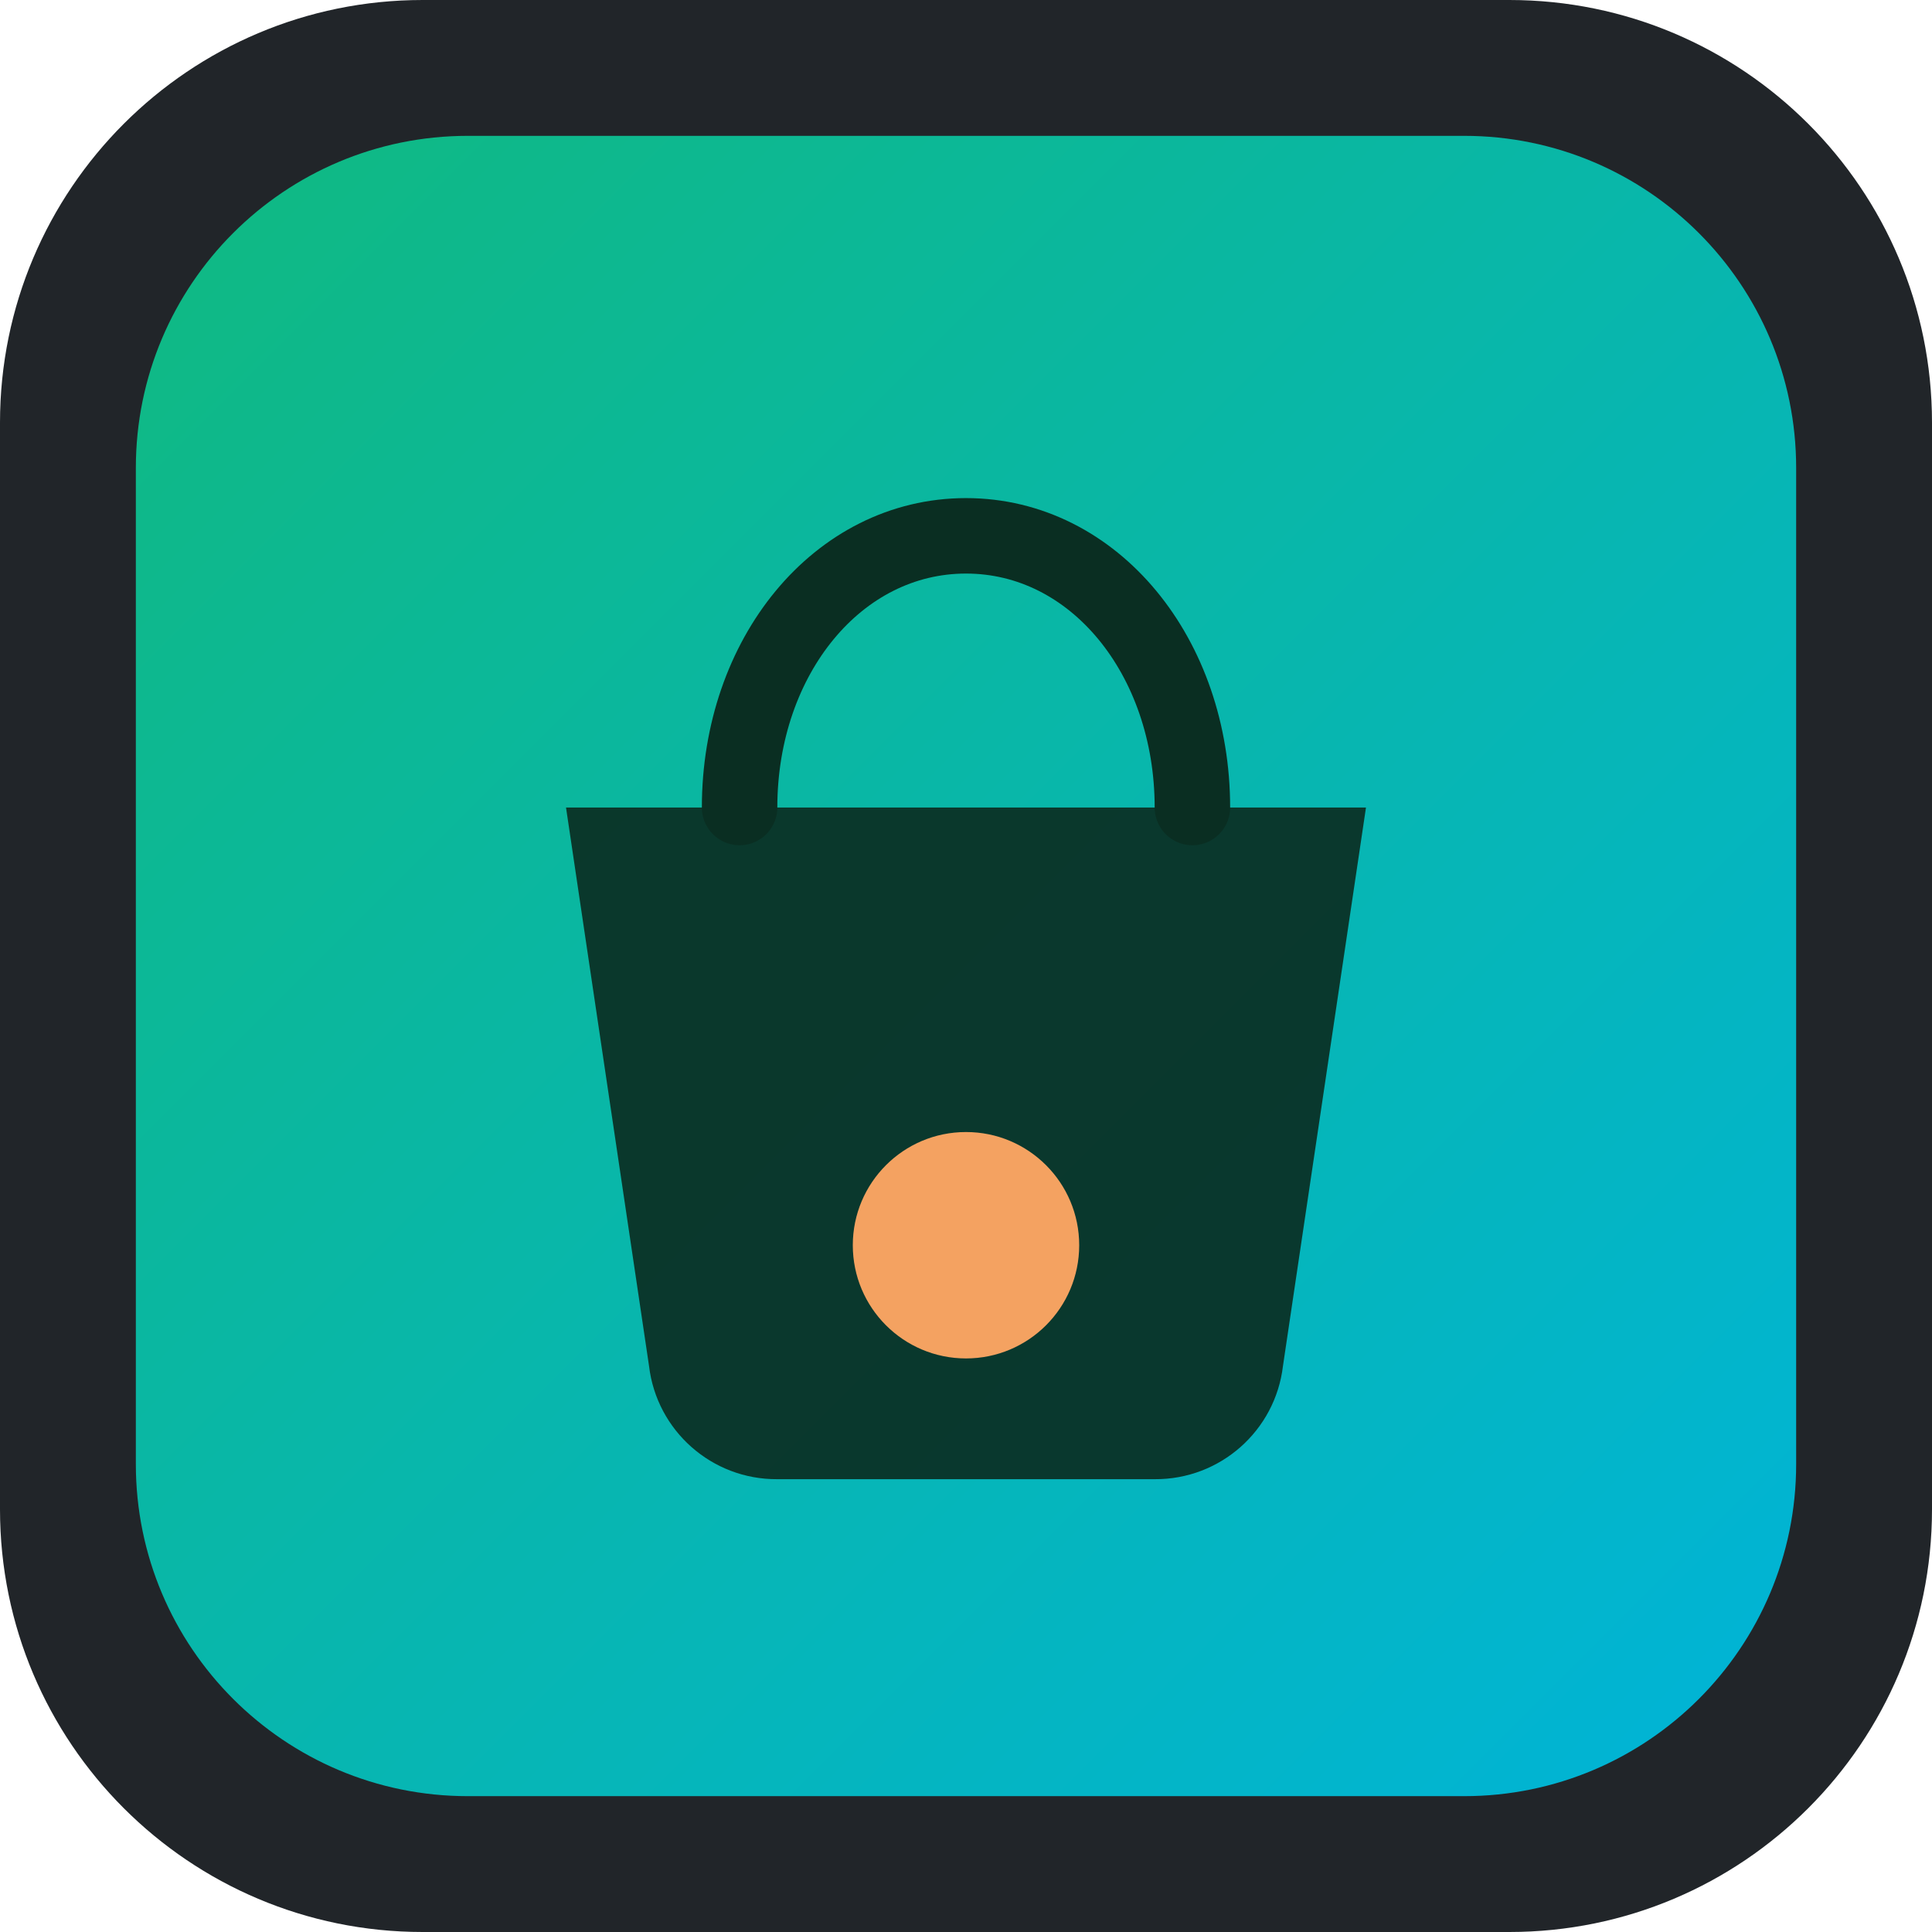
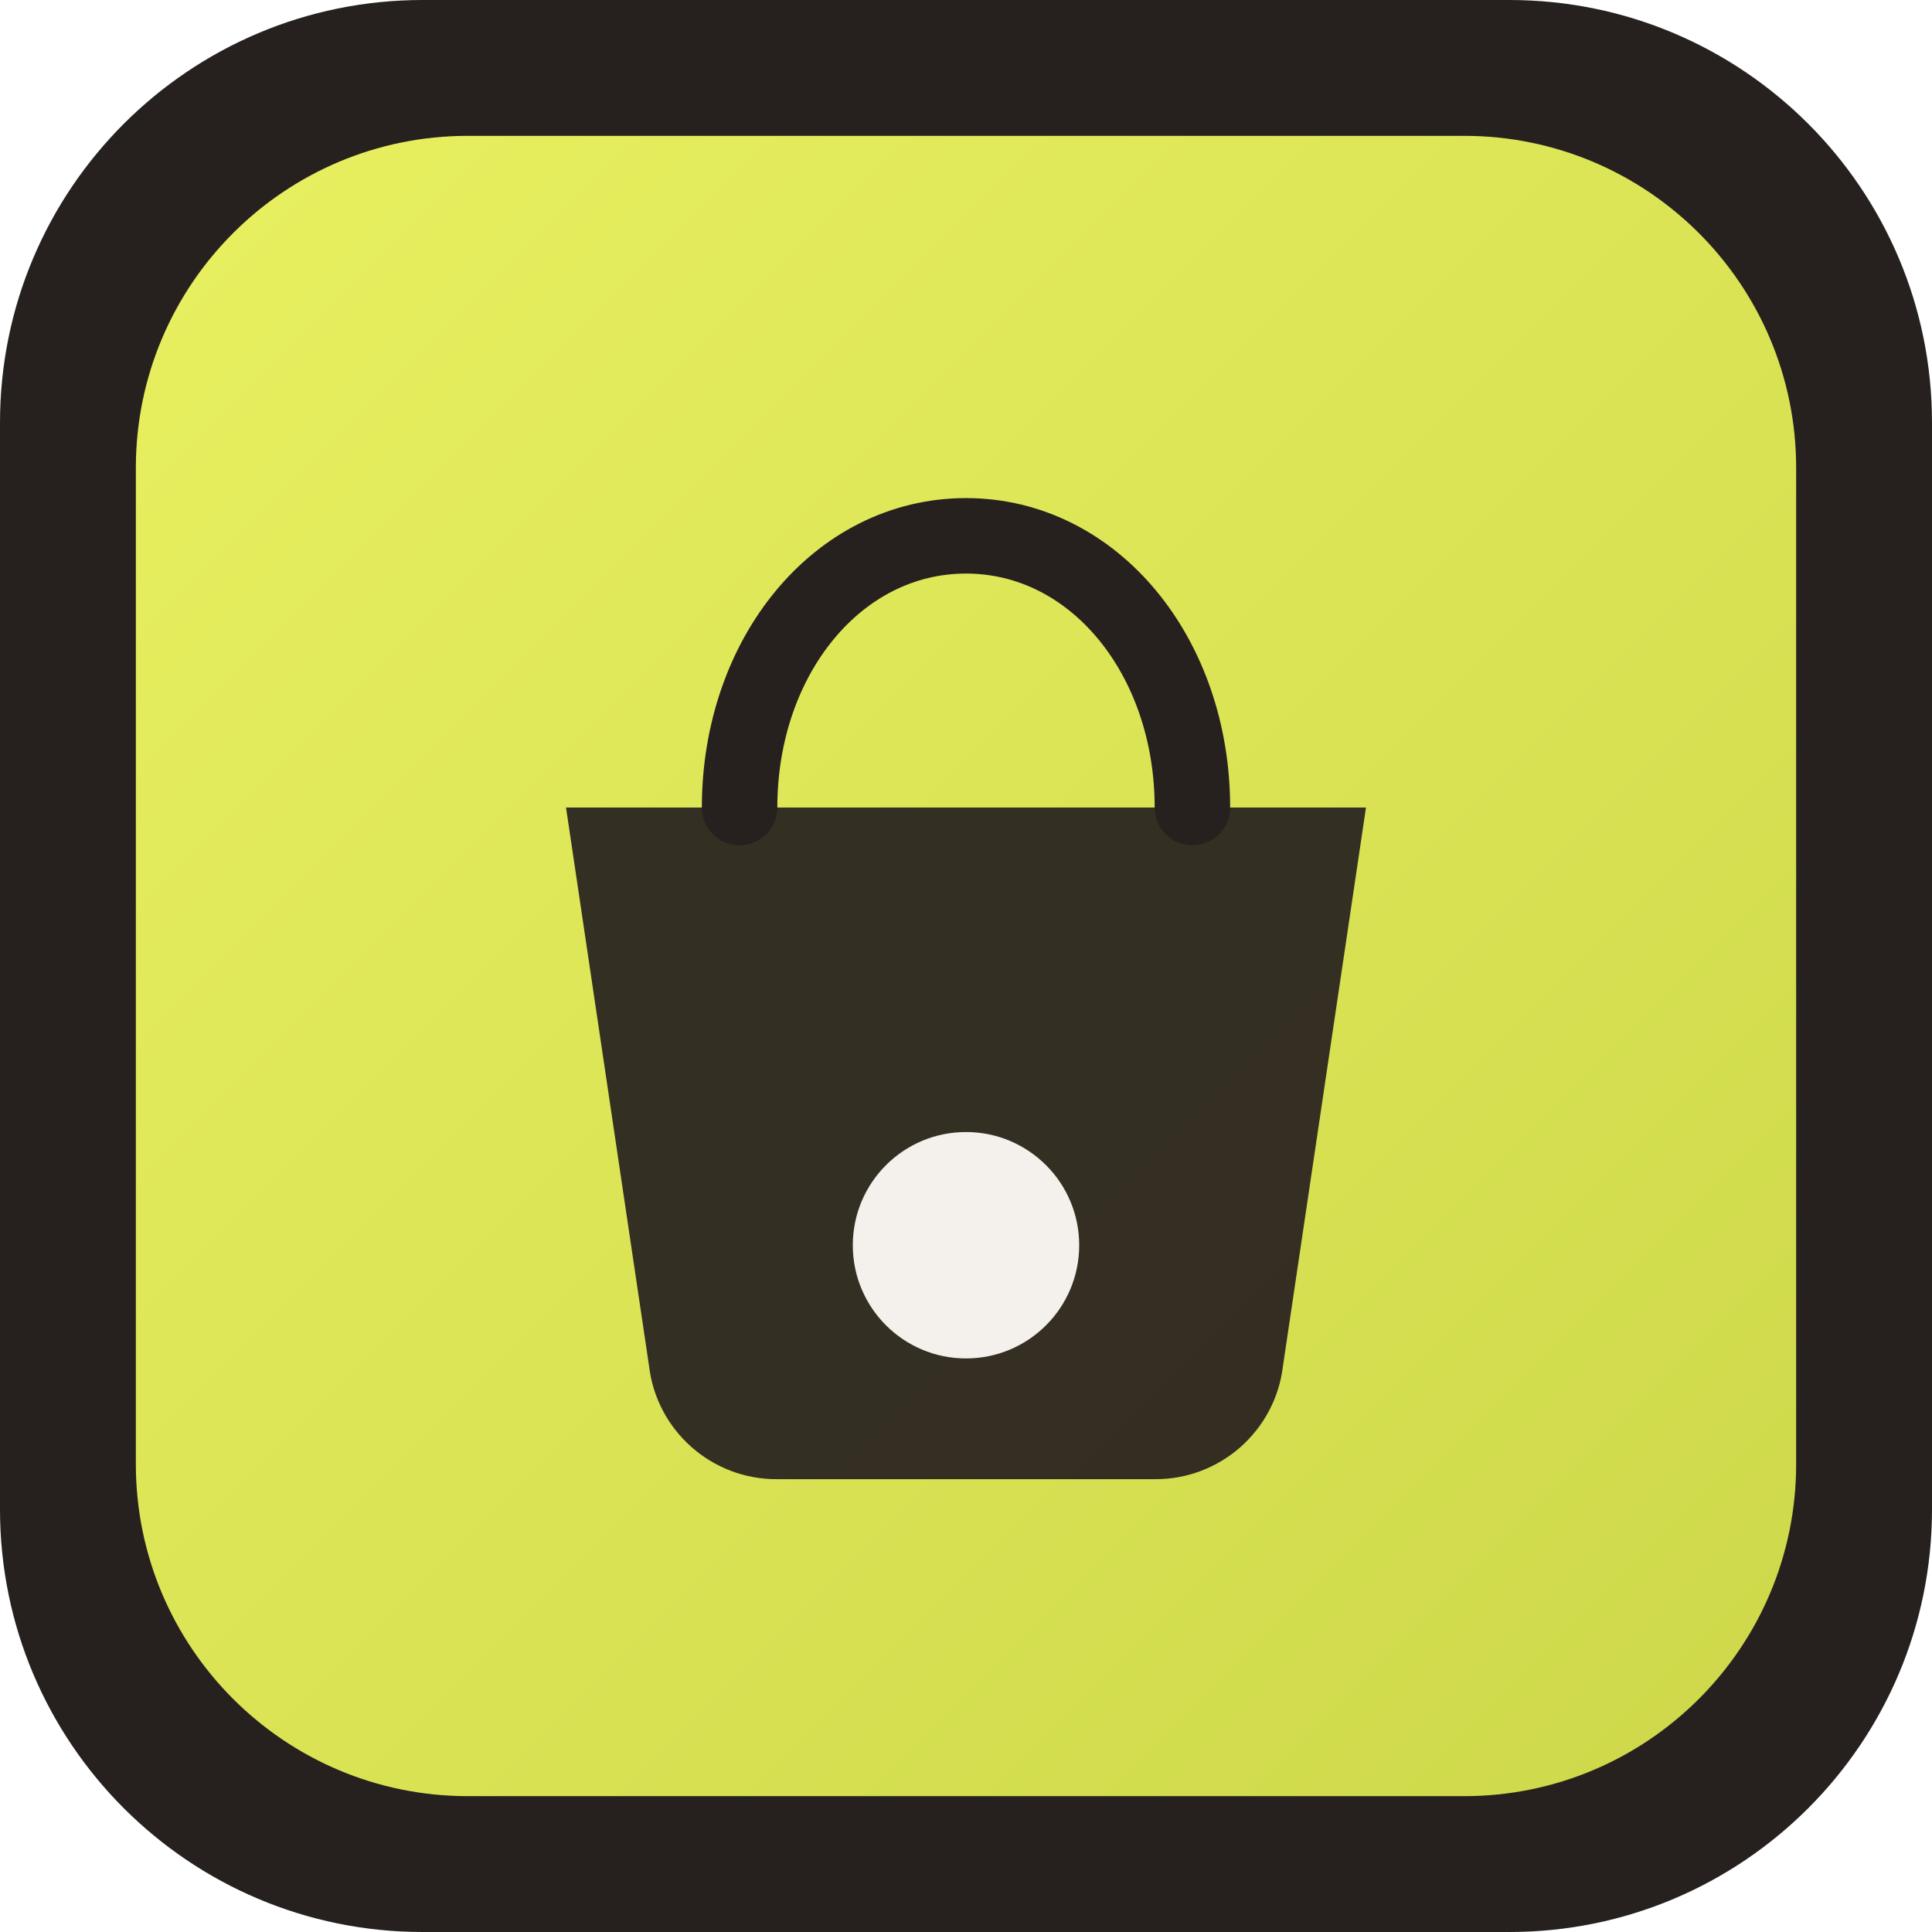
<svg xmlns="http://www.w3.org/2000/svg" viewBox="0 0 512 512" role="img" aria-label="NaijaBasket">
  <defs>
    <linearGradient id="g" x1="0" y1="0" x2="1" y2="1">
-       <stop offset="0" stop-color="#10B981" />
-       <stop offset="1" stop-color="#00B4D8" />
+       <stop offset="0" stop-color="#E8F060" />
+       <stop offset="1" stop-color="#CDD84A" />
    </linearGradient>
  </defs>
-   <rect width="512" height="512" rx="112" fill="#212529" />
+   <rect width="512" height="512" rx="112" fill="#26201E" />
  <rect x="36" y="36" width="440" height="440" rx="88" fill="url(#g)" />
-   <path d="M150 214h212l-22 148a34 34 0 0 1-34 30H206a34 34 0 0 1-34-30z" fill="#0A2E22" opacity=".92" />
-   <path d="M196 214c0-40 26-72 60-72s60 32 60 72" fill="none" stroke="#0A2E22" stroke-width="20" stroke-linecap="round" />
-   <circle cx="256" cy="330" r="30" fill="#F4A261" />
+   <path d="M150 214h212l-22 148a34 34 0 0 1-34 30H206a34 34 0 0 1-34-30z" fill="#26201E" opacity=".92" />
+   <path d="M196 214c0-40 26-72 60-72s60 32 60 72" fill="none" stroke="#26201E" stroke-width="20" stroke-linecap="round" />
+   <circle cx="256" cy="330" r="30" fill="#F4F1EC" />
</svg>
